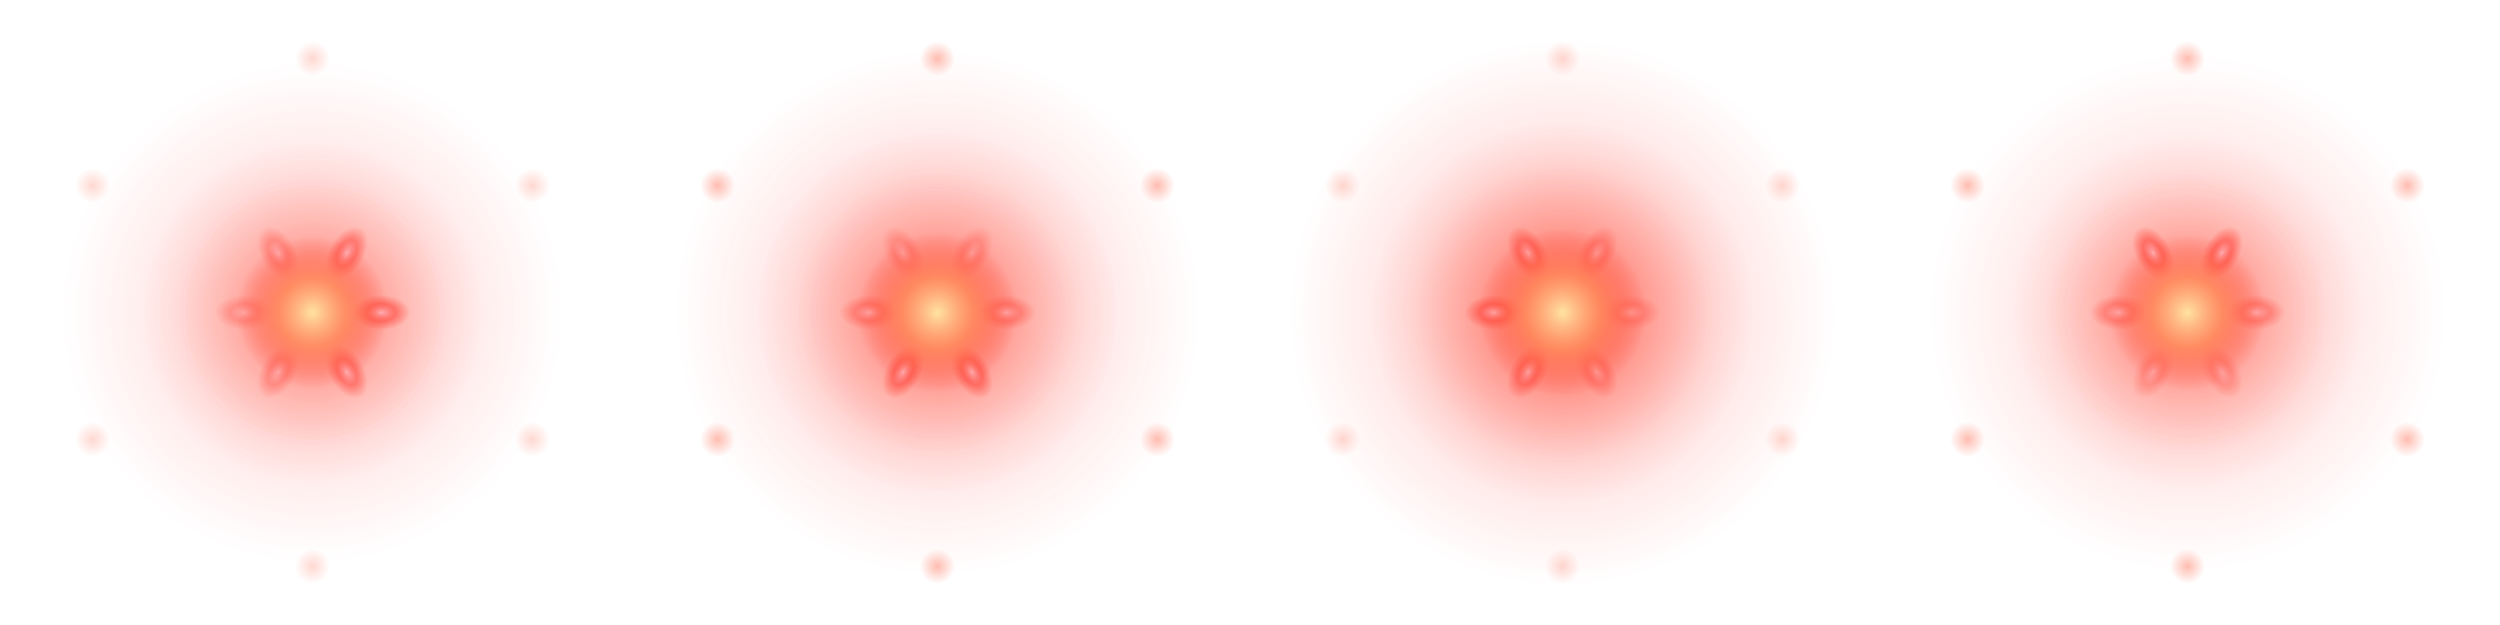
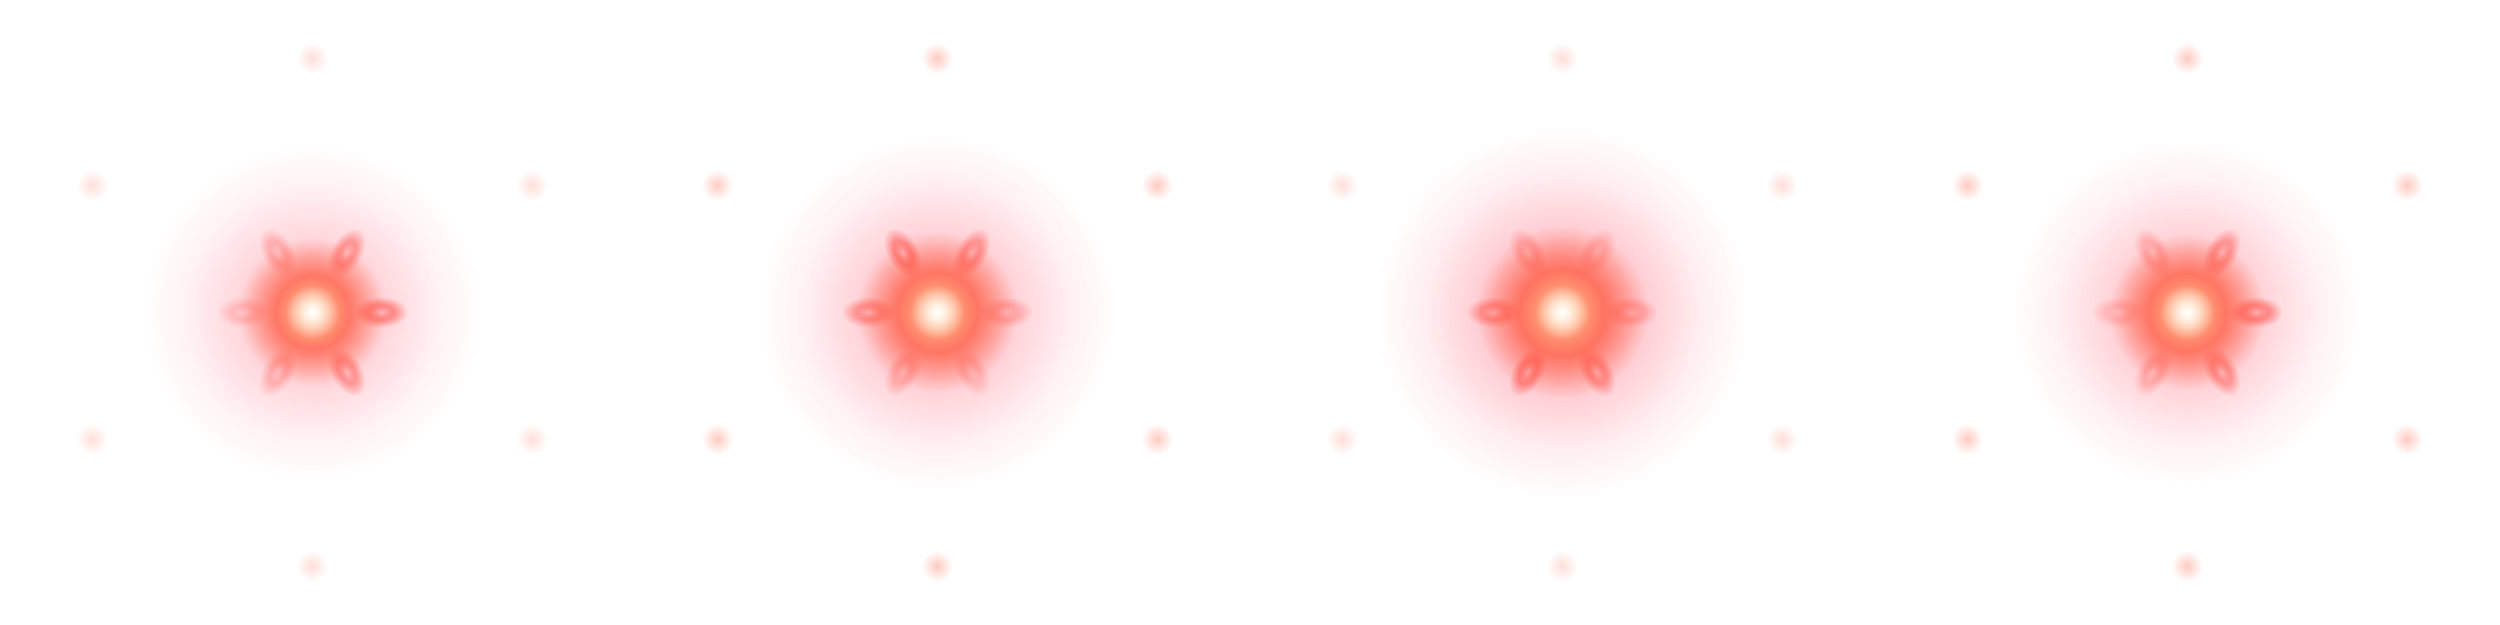
<svg xmlns="http://www.w3.org/2000/svg" width="1280" height="320" viewBox="0 0 1280 320">
  <defs>
    <radialGradient id="gl_halo" cx="0.5" cy="0.5" r="0.5">
-       <stop offset="0" stop-color="#FF3B30" stop-opacity="0.7" />
-       <stop offset="0.35" stop-color="#FF3B30" stop-opacity="0.38" />
-       <stop offset="0.7" stop-color="#FF3B30" stop-opacity="0.1" />
+       <stop offset="0" stop-color="#FF1F3D" stop-opacity="0.75" />
+       <stop offset="0.4" stop-color="#FF1F3D" stop-opacity="0.35" />
+       <stop offset="0.75" stop-color="#FF1F3D" stop-opacity="0.1" />
+       <stop offset="1" stop-color="#FF1F3D" stop-opacity="0" />
+     </radialGradient>
+     <radialGradient id="gl_vent" cx="0.5" cy="0.5" r="0.5">
+       <stop offset="0" stop-color="#FFC2CC" stop-opacity="0.9" />
+       <stop offset="0.5" stop-color="#FF3B30" stop-opacity="0.5" />
      <stop offset="1" stop-color="#FF3B30" stop-opacity="0" />
-     </radialGradient>
-     <radialGradient id="gl_halo2" cx="0.5" cy="0.5" r="0.5">
-       <stop offset="0" stop-color="#FF5A3C" stop-opacity="0.55" />
-       <stop offset="1" stop-color="#FF5A3C" stop-opacity="0" />
    </radialGradient>
    <radialGradient id="gl_core" cx="0.5" cy="0.5" r="0.5">
      <stop offset="0" stop-color="#FFE3A3" stop-opacity="1" />
-       <stop offset="0.45" stop-color="#FF8A5A" stop-opacity="0.8" />
-       <stop offset="1" stop-color="#FF3B30" stop-opacity="0" />
+       <stop offset="0.5" stop-color="#FF5A3C" stop-opacity="0.7" />
+       <stop offset="1" stop-color="#FF5A3C" stop-opacity="0" />
    </radialGradient>
-     <radialGradient id="gl_vent" cx="0.5" cy="0.5" r="0.5">
-       <stop offset="0" stop-color="#FFC2CC" stop-opacity="0.95" />
-       <stop offset="0.5" stop-color="#FF3B30" stop-opacity="0.55" />
-       <stop offset="1" stop-color="#FF3B30" stop-opacity="0" />
+     <radialGradient id="gl_hot" cx="0.5" cy="0.5" r="0.5">
+       <stop offset="0" stop-color="#FFFFFF" stop-opacity="1" />
+       <stop offset="1" stop-color="#FFFFFF" stop-opacity="0" />
    </radialGradient>
    <radialGradient id="gl_tip" cx="0.5" cy="0.5" r="0.5">
      <stop offset="0" stop-color="#FF5A3C" stop-opacity="0.8" />
      <stop offset="1" stop-color="#FF5A3C" stop-opacity="0" />
    </radialGradient>
  </defs>
  <g id="slot.glow_0" transform="translate(0,0)">
-     <g id="layer.emissive_0">
-       <circle cx="160" cy="160" r="128" fill="url(#gl_halo)" opacity="0.8" />
-       <circle cx="160" cy="160" r="70" fill="url(#gl_halo2)" opacity="0.6" />
-       <ellipse cx="195" cy="160" rx="15" ry="9" fill="url(#gl_vent)" opacity="1" transform="rotate(0 195 160)" />
-       <ellipse cx="177.5" cy="190.3" rx="15" ry="9" fill="url(#gl_vent)" opacity="0.9" transform="rotate(60 177.5 190.3)" />
-       <ellipse cx="142.5" cy="190.3" rx="15" ry="9" fill="url(#gl_vent)" opacity="0.6" transform="rotate(120 142.5 190.3)" />
-       <ellipse cx="125" cy="160" rx="15" ry="9" fill="url(#gl_vent)" opacity="0.5" transform="rotate(180 125 160)" />
-       <ellipse cx="142.5" cy="129.7" rx="15" ry="9" fill="url(#gl_vent)" opacity="0.6" transform="rotate(240 142.5 129.7)" />
-       <ellipse cx="177.5" cy="129.7" rx="15" ry="9" fill="url(#gl_vent)" opacity="0.9" transform="rotate(300 177.5 129.7)" />
-       <circle cx="160" cy="160" r="39" fill="url(#gl_core)" />
-       <circle cx="272.6" cy="225" r="9" fill="url(#gl_tip)" opacity="0.3" />
-       <circle cx="160" cy="290" r="9" fill="url(#gl_tip)" opacity="0.3" />
-       <circle cx="47.4" cy="225" r="9" fill="url(#gl_tip)" opacity="0.3" />
-       <circle cx="47.4" cy="95" r="9" fill="url(#gl_tip)" opacity="0.3" />
-       <circle cx="160" cy="30" r="9" fill="url(#gl_tip)" opacity="0.3" />
-       <circle cx="272.6" cy="95" r="9" fill="url(#gl_tip)" opacity="0.3" />
+     <g id="layer.emissive.glow_0">
+       <circle cx="160" cy="160" r="88" fill="url(#gl_halo)" opacity="0.55" />
+       <ellipse cx="195" cy="160" rx="14" ry="8" fill="url(#gl_vent)" opacity="1.0" transform="rotate(0 195 160)" />
+       <ellipse cx="177.5" cy="190.3" rx="14" ry="8" fill="url(#gl_vent)" opacity="0.85" transform="rotate(60 177.5 190.3)" />
+       <ellipse cx="142.5" cy="190.3" rx="14" ry="8" fill="url(#gl_vent)" opacity="0.55" transform="rotate(120 142.5 190.3)" />
+       <ellipse cx="125" cy="160" rx="14" ry="8" fill="url(#gl_vent)" opacity="0.4" transform="rotate(180 125 160)" />
+       <ellipse cx="142.5" cy="129.7" rx="14" ry="8" fill="url(#gl_vent)" opacity="0.55" transform="rotate(240 142.5 129.7)" />
+       <ellipse cx="177.5" cy="129.7" rx="14" ry="8" fill="url(#gl_vent)" opacity="0.85" transform="rotate(300 177.5 129.7)" />
+       <circle cx="160" cy="160" r="38" fill="url(#gl_core)" />
+       <circle cx="160" cy="160" r="14" fill="url(#gl_hot)" />
+       <circle cx="272.6" cy="225" r="8" fill="url(#gl_tip)" opacity="0.25" />
+       <circle cx="160" cy="290" r="8" fill="url(#gl_tip)" opacity="0.25" />
+       <circle cx="47.4" cy="225" r="8" fill="url(#gl_tip)" opacity="0.25" />
+       <circle cx="47.4" cy="95" r="8" fill="url(#gl_tip)" opacity="0.25" />
+       <circle cx="160" cy="30" r="8" fill="url(#gl_tip)" opacity="0.25" />
+       <circle cx="272.6" cy="95" r="8" fill="url(#gl_tip)" opacity="0.25" />
    </g>
  </g>
  <g id="slot.glow_1" transform="translate(320,0)">
-     <g id="layer.emissive_1">
-       <circle cx="160" cy="160" r="134" fill="url(#gl_halo)" opacity="0.9" />
-       <circle cx="160" cy="160" r="73" fill="url(#gl_halo2)" opacity="0.7" />
-       <ellipse cx="195" cy="160" rx="15" ry="9" fill="url(#gl_vent)" opacity="0.7" transform="rotate(0 195 160)" />
-       <ellipse cx="177.5" cy="190.3" rx="15" ry="9" fill="url(#gl_vent)" opacity="1" transform="rotate(60 177.5 190.3)" />
-       <ellipse cx="142.5" cy="190.3" rx="15" ry="9" fill="url(#gl_vent)" opacity="1" transform="rotate(120 142.5 190.3)" />
-       <ellipse cx="125" cy="160" rx="15" ry="9" fill="url(#gl_vent)" opacity="0.7" transform="rotate(180 125 160)" />
-       <ellipse cx="142.5" cy="129.7" rx="15" ry="9" fill="url(#gl_vent)" opacity="0.5" transform="rotate(240 142.5 129.7)" />
-       <ellipse cx="177.5" cy="129.7" rx="15" ry="9" fill="url(#gl_vent)" opacity="0.5" transform="rotate(300 177.5 129.7)" />
+     <g id="layer.emissive.glow_1">
+       <circle cx="160" cy="160" r="92" fill="url(#gl_halo)" opacity="0.62" />
+       <ellipse cx="195" cy="160" rx="14" ry="8" fill="url(#gl_vent)" opacity="0.55" transform="rotate(0 195 160)" />
+       <ellipse cx="177.5" cy="190.3" rx="14" ry="8" fill="url(#gl_vent)" opacity="0.4" transform="rotate(60 177.5 190.3)" />
+       <ellipse cx="142.5" cy="190.3" rx="14" ry="8" fill="url(#gl_vent)" opacity="0.55" transform="rotate(120 142.5 190.3)" />
+       <ellipse cx="125" cy="160" rx="14" ry="8" fill="url(#gl_vent)" opacity="0.85" transform="rotate(180 125 160)" />
+       <ellipse cx="142.5" cy="129.7" rx="14" ry="8" fill="url(#gl_vent)" opacity="1.0" transform="rotate(240 142.5 129.7)" />
+       <ellipse cx="177.5" cy="129.7" rx="14" ry="8" fill="url(#gl_vent)" opacity="0.85" transform="rotate(300 177.5 129.7)" />
      <circle cx="160" cy="160" r="41" fill="url(#gl_core)" />
-       <circle cx="272.6" cy="225" r="9" fill="url(#gl_tip)" opacity="0.5" />
-       <circle cx="160" cy="290" r="9" fill="url(#gl_tip)" opacity="0.5" />
-       <circle cx="47.4" cy="225" r="9" fill="url(#gl_tip)" opacity="0.5" />
-       <circle cx="47.4" cy="95" r="9" fill="url(#gl_tip)" opacity="0.5" />
-       <circle cx="160" cy="30" r="9" fill="url(#gl_tip)" opacity="0.5" />
-       <circle cx="272.6" cy="95" r="9" fill="url(#gl_tip)" opacity="0.5" />
+       <circle cx="160" cy="160" r="14" fill="url(#gl_hot)" />
+       <circle cx="272.6" cy="225" r="8" fill="url(#gl_tip)" opacity="0.4" />
+       <circle cx="160" cy="290" r="8" fill="url(#gl_tip)" opacity="0.4" />
+       <circle cx="47.4" cy="225" r="8" fill="url(#gl_tip)" opacity="0.4" />
+       <circle cx="47.4" cy="95" r="8" fill="url(#gl_tip)" opacity="0.4" />
+       <circle cx="160" cy="30" r="8" fill="url(#gl_tip)" opacity="0.4" />
+       <circle cx="272.6" cy="95" r="8" fill="url(#gl_tip)" opacity="0.4" />
    </g>
  </g>
  <g id="slot.glow_2" transform="translate(640,0)">
-     <g id="layer.emissive_2">
-       <circle cx="160" cy="160" r="140" fill="url(#gl_halo)" opacity="1" />
-       <circle cx="160" cy="160" r="77" fill="url(#gl_halo2)" opacity="0.8" />
-       <ellipse cx="195" cy="160" rx="15" ry="9" fill="url(#gl_vent)" opacity="0.5" transform="rotate(0 195 160)" />
-       <ellipse cx="177.5" cy="190.3" rx="15" ry="9" fill="url(#gl_vent)" opacity="0.6" transform="rotate(60 177.5 190.3)" />
-       <ellipse cx="142.5" cy="190.3" rx="15" ry="9" fill="url(#gl_vent)" opacity="0.9" transform="rotate(120 142.5 190.3)" />
-       <ellipse cx="125" cy="160" rx="15" ry="9" fill="url(#gl_vent)" opacity="1" transform="rotate(180 125 160)" />
-       <ellipse cx="142.5" cy="129.7" rx="15" ry="9" fill="url(#gl_vent)" opacity="0.9" transform="rotate(240 142.5 129.7)" />
-       <ellipse cx="177.5" cy="129.7" rx="15" ry="9" fill="url(#gl_vent)" opacity="0.6" transform="rotate(300 177.5 129.7)" />
-       <circle cx="160" cy="160" r="43" fill="url(#gl_core)" />
-       <circle cx="272.6" cy="225" r="9" fill="url(#gl_tip)" opacity="0.3" />
-       <circle cx="160" cy="290" r="9" fill="url(#gl_tip)" opacity="0.3" />
-       <circle cx="47.4" cy="225" r="9" fill="url(#gl_tip)" opacity="0.3" />
-       <circle cx="47.4" cy="95" r="9" fill="url(#gl_tip)" opacity="0.3" />
-       <circle cx="160" cy="30" r="9" fill="url(#gl_tip)" opacity="0.3" />
-       <circle cx="272.6" cy="95" r="9" fill="url(#gl_tip)" opacity="0.3" />
+     <g id="layer.emissive.glow_2">
+       <circle cx="160" cy="160" r="96" fill="url(#gl_halo)" opacity="0.7" />
+       <ellipse cx="195" cy="160" rx="14" ry="8" fill="url(#gl_vent)" opacity="0.55" transform="rotate(0 195 160)" />
+       <ellipse cx="177.5" cy="190.3" rx="14" ry="8" fill="url(#gl_vent)" opacity="0.85" transform="rotate(60 177.5 190.3)" />
+       <ellipse cx="142.5" cy="190.3" rx="14" ry="8" fill="url(#gl_vent)" opacity="1.0" transform="rotate(120 142.5 190.3)" />
+       <ellipse cx="125" cy="160" rx="14" ry="8" fill="url(#gl_vent)" opacity="0.85" transform="rotate(180 125 160)" />
+       <ellipse cx="142.5" cy="129.7" rx="14" ry="8" fill="url(#gl_vent)" opacity="0.55" transform="rotate(240 142.5 129.7)" />
+       <ellipse cx="177.5" cy="129.7" rx="14" ry="8" fill="url(#gl_vent)" opacity="0.4" transform="rotate(300 177.5 129.7)" />
+       <circle cx="160" cy="160" r="44" fill="url(#gl_core)" />
+       <circle cx="160" cy="160" r="14" fill="url(#gl_hot)" />
+       <circle cx="272.6" cy="225" r="8" fill="url(#gl_tip)" opacity="0.25" />
+       <circle cx="160" cy="290" r="8" fill="url(#gl_tip)" opacity="0.25" />
+       <circle cx="47.4" cy="225" r="8" fill="url(#gl_tip)" opacity="0.25" />
+       <circle cx="47.4" cy="95" r="8" fill="url(#gl_tip)" opacity="0.25" />
+       <circle cx="160" cy="30" r="8" fill="url(#gl_tip)" opacity="0.25" />
+       <circle cx="272.6" cy="95" r="8" fill="url(#gl_tip)" opacity="0.25" />
    </g>
  </g>
  <g id="slot.glow_3" transform="translate(960,0)">
-     <g id="layer.emissive_3">
-       <circle cx="160" cy="160" r="132" fill="url(#gl_halo)" opacity="0.8" />
-       <circle cx="160" cy="160" r="72" fill="url(#gl_halo2)" opacity="0.7" />
-       <ellipse cx="195" cy="160" rx="15" ry="9" fill="url(#gl_vent)" opacity="0.7" transform="rotate(0 195 160)" />
-       <ellipse cx="177.5" cy="190.3" rx="15" ry="9" fill="url(#gl_vent)" opacity="0.5" transform="rotate(60 177.5 190.3)" />
-       <ellipse cx="142.5" cy="190.3" rx="15" ry="9" fill="url(#gl_vent)" opacity="0.5" transform="rotate(120 142.5 190.3)" />
-       <ellipse cx="125" cy="160" rx="15" ry="9" fill="url(#gl_vent)" opacity="0.7" transform="rotate(180 125 160)" />
-       <ellipse cx="142.5" cy="129.7" rx="15" ry="9" fill="url(#gl_vent)" opacity="1" transform="rotate(240 142.5 129.7)" />
-       <ellipse cx="177.5" cy="129.7" rx="15" ry="9" fill="url(#gl_vent)" opacity="1" transform="rotate(300 177.5 129.7)" />
+     <g id="layer.emissive.glow_3">
+       <circle cx="160" cy="160" r="90" fill="url(#gl_halo)" opacity="0.6" />
+       <ellipse cx="195" cy="160" rx="14" ry="8" fill="url(#gl_vent)" opacity="1.0" transform="rotate(0 195 160)" />
+       <ellipse cx="177.5" cy="190.3" rx="14" ry="8" fill="url(#gl_vent)" opacity="0.85" transform="rotate(60 177.5 190.3)" />
+       <ellipse cx="142.5" cy="190.3" rx="14" ry="8" fill="url(#gl_vent)" opacity="0.55" transform="rotate(120 142.5 190.3)" />
+       <ellipse cx="125" cy="160" rx="14" ry="8" fill="url(#gl_vent)" opacity="0.4" transform="rotate(180 125 160)" />
+       <ellipse cx="142.5" cy="129.7" rx="14" ry="8" fill="url(#gl_vent)" opacity="0.55" transform="rotate(240 142.5 129.7)" />
+       <ellipse cx="177.5" cy="129.7" rx="14" ry="8" fill="url(#gl_vent)" opacity="0.85" transform="rotate(300 177.5 129.7)" />
      <circle cx="160" cy="160" r="40" fill="url(#gl_core)" />
-       <circle cx="272.6" cy="225" r="9" fill="url(#gl_tip)" opacity="0.5" />
-       <circle cx="160" cy="290" r="9" fill="url(#gl_tip)" opacity="0.5" />
-       <circle cx="47.4" cy="225" r="9" fill="url(#gl_tip)" opacity="0.5" />
-       <circle cx="47.4" cy="95" r="9" fill="url(#gl_tip)" opacity="0.5" />
-       <circle cx="160" cy="30" r="9" fill="url(#gl_tip)" opacity="0.5" />
-       <circle cx="272.6" cy="95" r="9" fill="url(#gl_tip)" opacity="0.5" />
+       <circle cx="160" cy="160" r="14" fill="url(#gl_hot)" />
+       <circle cx="272.6" cy="225" r="8" fill="url(#gl_tip)" opacity="0.4" />
+       <circle cx="160" cy="290" r="8" fill="url(#gl_tip)" opacity="0.4" />
+       <circle cx="47.4" cy="225" r="8" fill="url(#gl_tip)" opacity="0.4" />
+       <circle cx="47.4" cy="95" r="8" fill="url(#gl_tip)" opacity="0.4" />
+       <circle cx="160" cy="30" r="8" fill="url(#gl_tip)" opacity="0.4" />
+       <circle cx="272.6" cy="95" r="8" fill="url(#gl_tip)" opacity="0.4" />
    </g>
  </g>
</svg>
